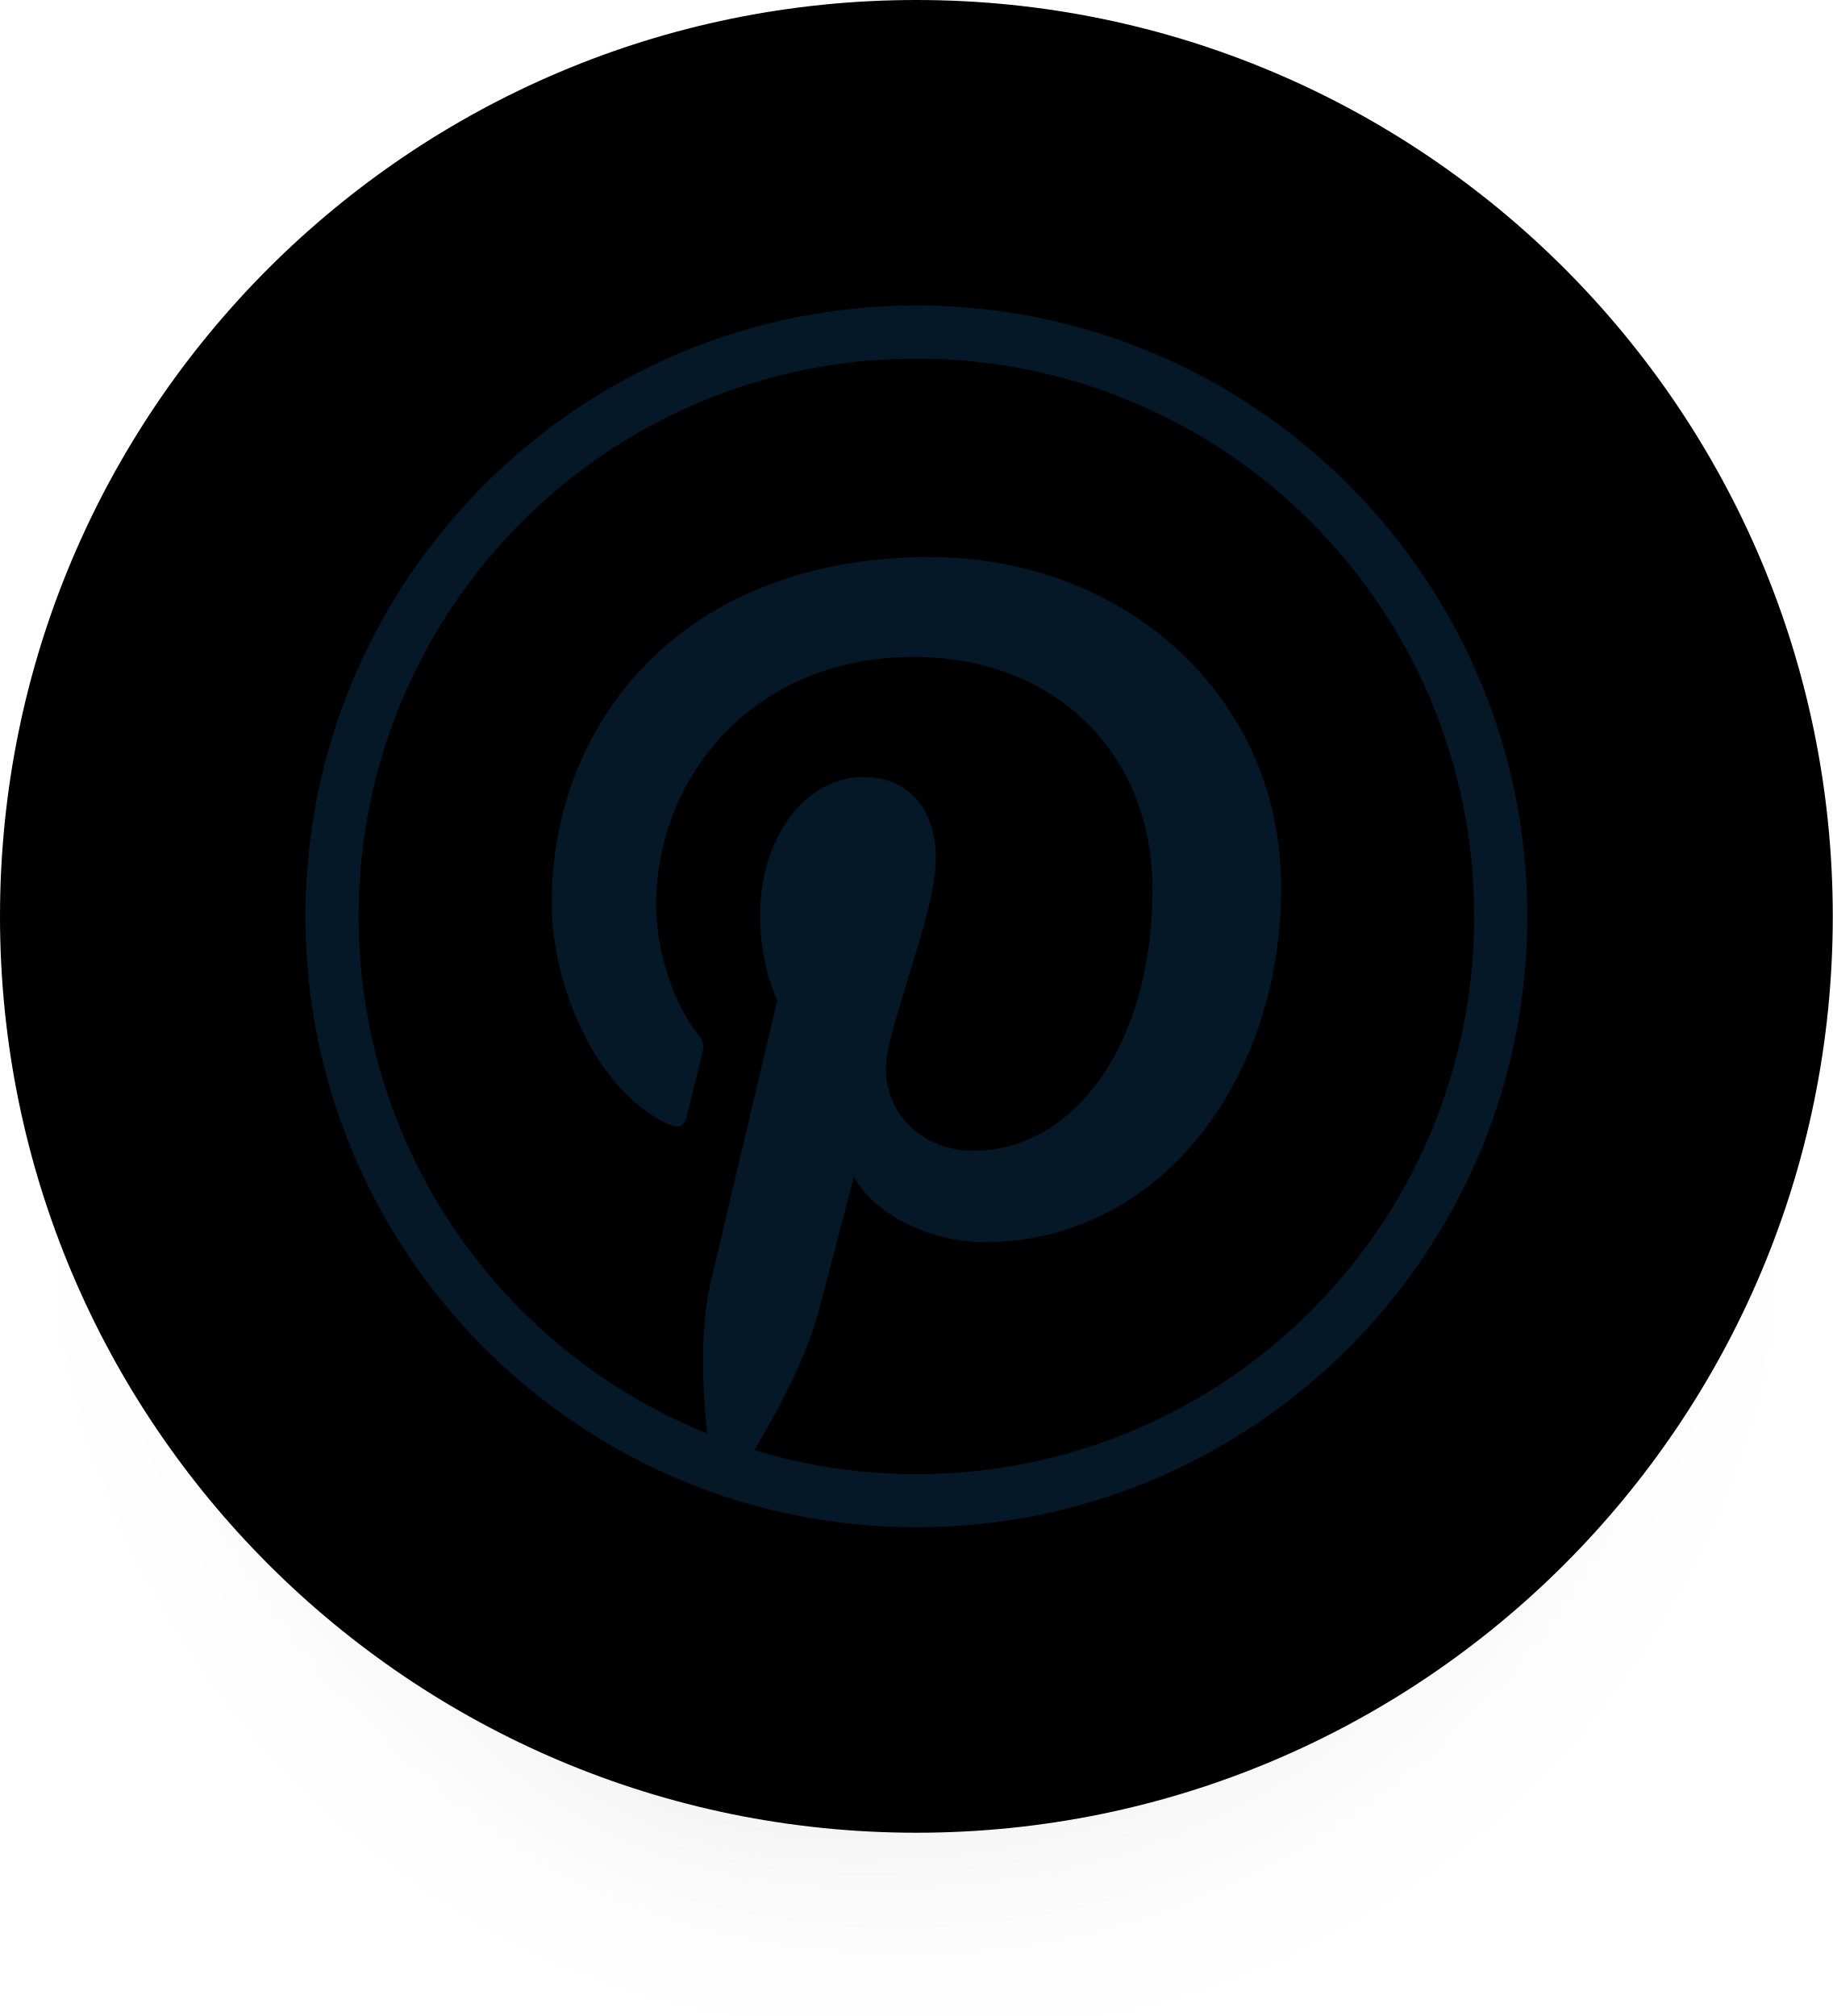
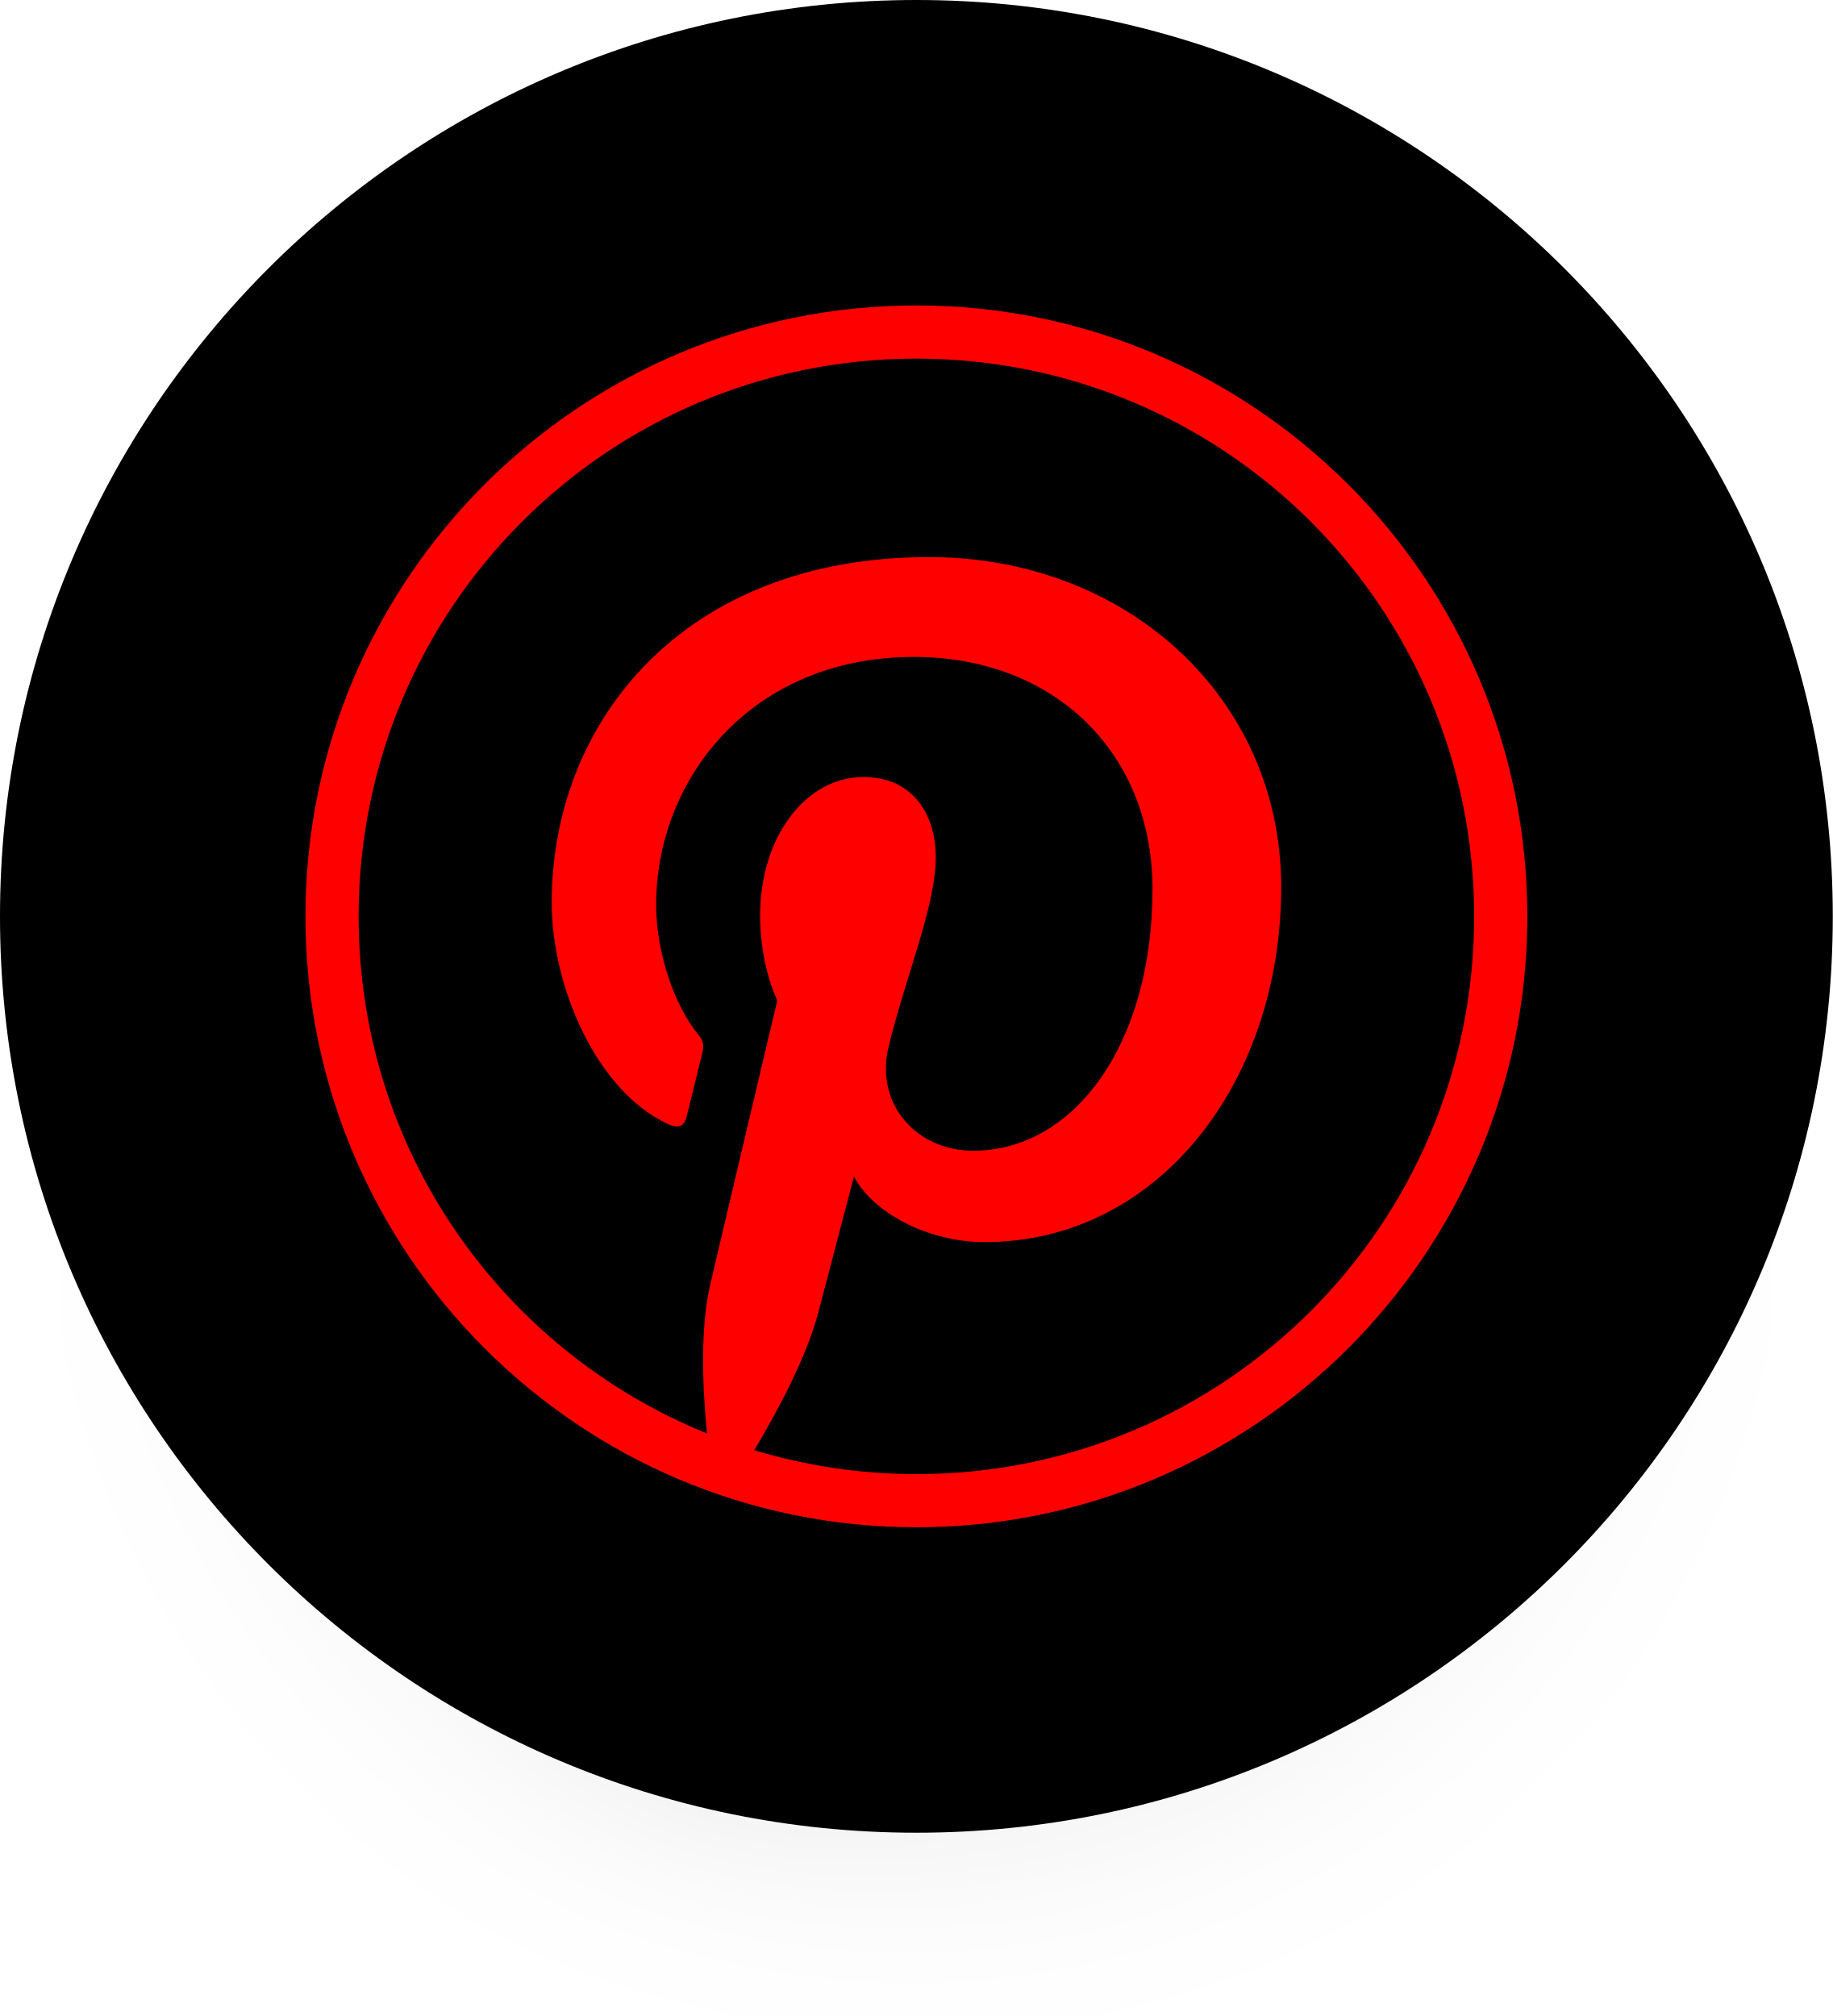
<svg xmlns="http://www.w3.org/2000/svg" width="30" height="33" viewBox="0 0 30 33" fill="none">
  <path d="M15 0C23.285 0 30 6.716 30 15C30 23.285 23.285 30 15 30C6.715 30 0 23.285 0 15C0 6.716 6.715 0 15 0Z" fill="currentColor" />
  <g filter="url(#filter0_d_24848_16)">
-     <path d="M15 5C9.482 5 5 9.482 5 15C5 20.518 9.482 25 15 25C20.518 25 25 20.518 25 15C25 9.482 20.518 5 15 5ZM15 5.87C20.048 5.87 24.13 9.952 24.13 15C24.13 20.048 20.048 24.13 15 24.13C14.077 24.13 13.186 23.992 12.346 23.738C12.72 23.113 13.203 22.219 13.395 21.481C13.509 21.043 13.978 19.259 13.978 19.259C14.282 19.84 15.172 20.332 16.119 20.332C18.938 20.332 20.971 17.739 20.971 14.518C20.971 11.429 18.45 9.119 15.207 9.119C11.172 9.119 9.031 11.826 9.031 14.775C9.031 16.146 9.76 17.853 10.928 18.397C11.105 18.479 11.2 18.443 11.241 18.272C11.272 18.142 11.43 17.507 11.501 17.212C11.523 17.118 11.512 17.037 11.436 16.944C11.05 16.475 10.74 15.614 10.74 14.811C10.74 12.749 12.301 10.753 14.96 10.753C17.256 10.753 18.865 12.319 18.865 14.557C18.865 17.085 17.588 18.837 15.927 18.837C15.009 18.837 14.322 18.078 14.542 17.148C14.806 16.037 15.317 14.838 15.317 14.035C15.317 13.318 14.932 12.719 14.134 12.719C13.196 12.719 12.442 13.689 12.442 14.989C12.442 15.816 12.723 16.377 12.723 16.377C12.723 16.377 11.796 20.294 11.626 21.023C11.456 21.752 11.502 22.733 11.572 23.464C8.227 22.11 5.87 18.834 5.87 15C5.87 9.952 9.952 5.87 15 5.87Z" fill="#041827" />
+     <path d="M15 5C9.482 5 5 9.482 5 15C5 20.518 9.482 25 15 25C20.518 25 25 20.518 25 15C25 9.482 20.518 5 15 5ZM15 5.87C20.048 5.87 24.13 9.952 24.13 15C24.13 20.048 20.048 24.13 15 24.13C14.077 24.13 13.186 23.992 12.346 23.738C12.72 23.113 13.203 22.219 13.395 21.481C13.509 21.043 13.978 19.259 13.978 19.259C14.282 19.84 15.172 20.332 16.119 20.332C18.938 20.332 20.971 17.739 20.971 14.518C20.971 11.429 18.45 9.119 15.207 9.119C11.172 9.119 9.031 11.826 9.031 14.775C9.031 16.146 9.76 17.853 10.928 18.397C11.105 18.479 11.2 18.443 11.241 18.272C11.272 18.142 11.43 17.507 11.501 17.212C11.523 17.118 11.512 17.037 11.436 16.944C11.05 16.475 10.74 15.614 10.74 14.811C10.74 12.749 12.301 10.753 14.96 10.753C17.256 10.753 18.865 12.319 18.865 14.557C18.865 17.085 17.588 18.837 15.927 18.837C15.009 18.837 14.322 18.078 14.542 17.148C14.806 16.037 15.317 14.838 15.317 14.035C15.317 13.318 14.932 12.719 14.134 12.719C13.196 12.719 12.442 13.689 12.442 14.989C12.442 15.816 12.723 16.377 12.723 16.377C12.723 16.377 11.796 20.294 11.626 21.023C11.456 21.752 11.502 22.733 11.572 23.464C8.227 22.11 5.87 18.834 5.87 15C5.87 9.952 9.952 5.87 15 5.87Z" fill="red" />
  </g>
  <defs>
    <filter id="filter0_d_24848_16" x="1" y="5" width="28" height="28" filterUnits="userSpaceOnUse" color-interpolation-filters="sRGB">
      <feFlood flood-opacity="0" result="BackgroundImageFix" />
      <feColorMatrix in="SourceAlpha" type="matrix" values="0 0 0 0 0 0 0 0 0 0 0 0 0 0 0 0 0 0 127 0" result="hardAlpha" />
      <feOffset dy="4" />
      <feGaussianBlur stdDeviation="2" />
      <feComposite in2="hardAlpha" operator="out" />
      <feColorMatrix type="matrix" values="0 0 0 0 0 0 0 0 0 0 0 0 0 0 0 0 0 0 0.25 0" />
      <feBlend mode="normal" in2="BackgroundImageFix" result="effect1_dropShadow_24848_16" />
      <feBlend mode="normal" in="SourceGraphic" in2="effect1_dropShadow_24848_16" result="shape" />
    </filter>
  </defs>
</svg>
